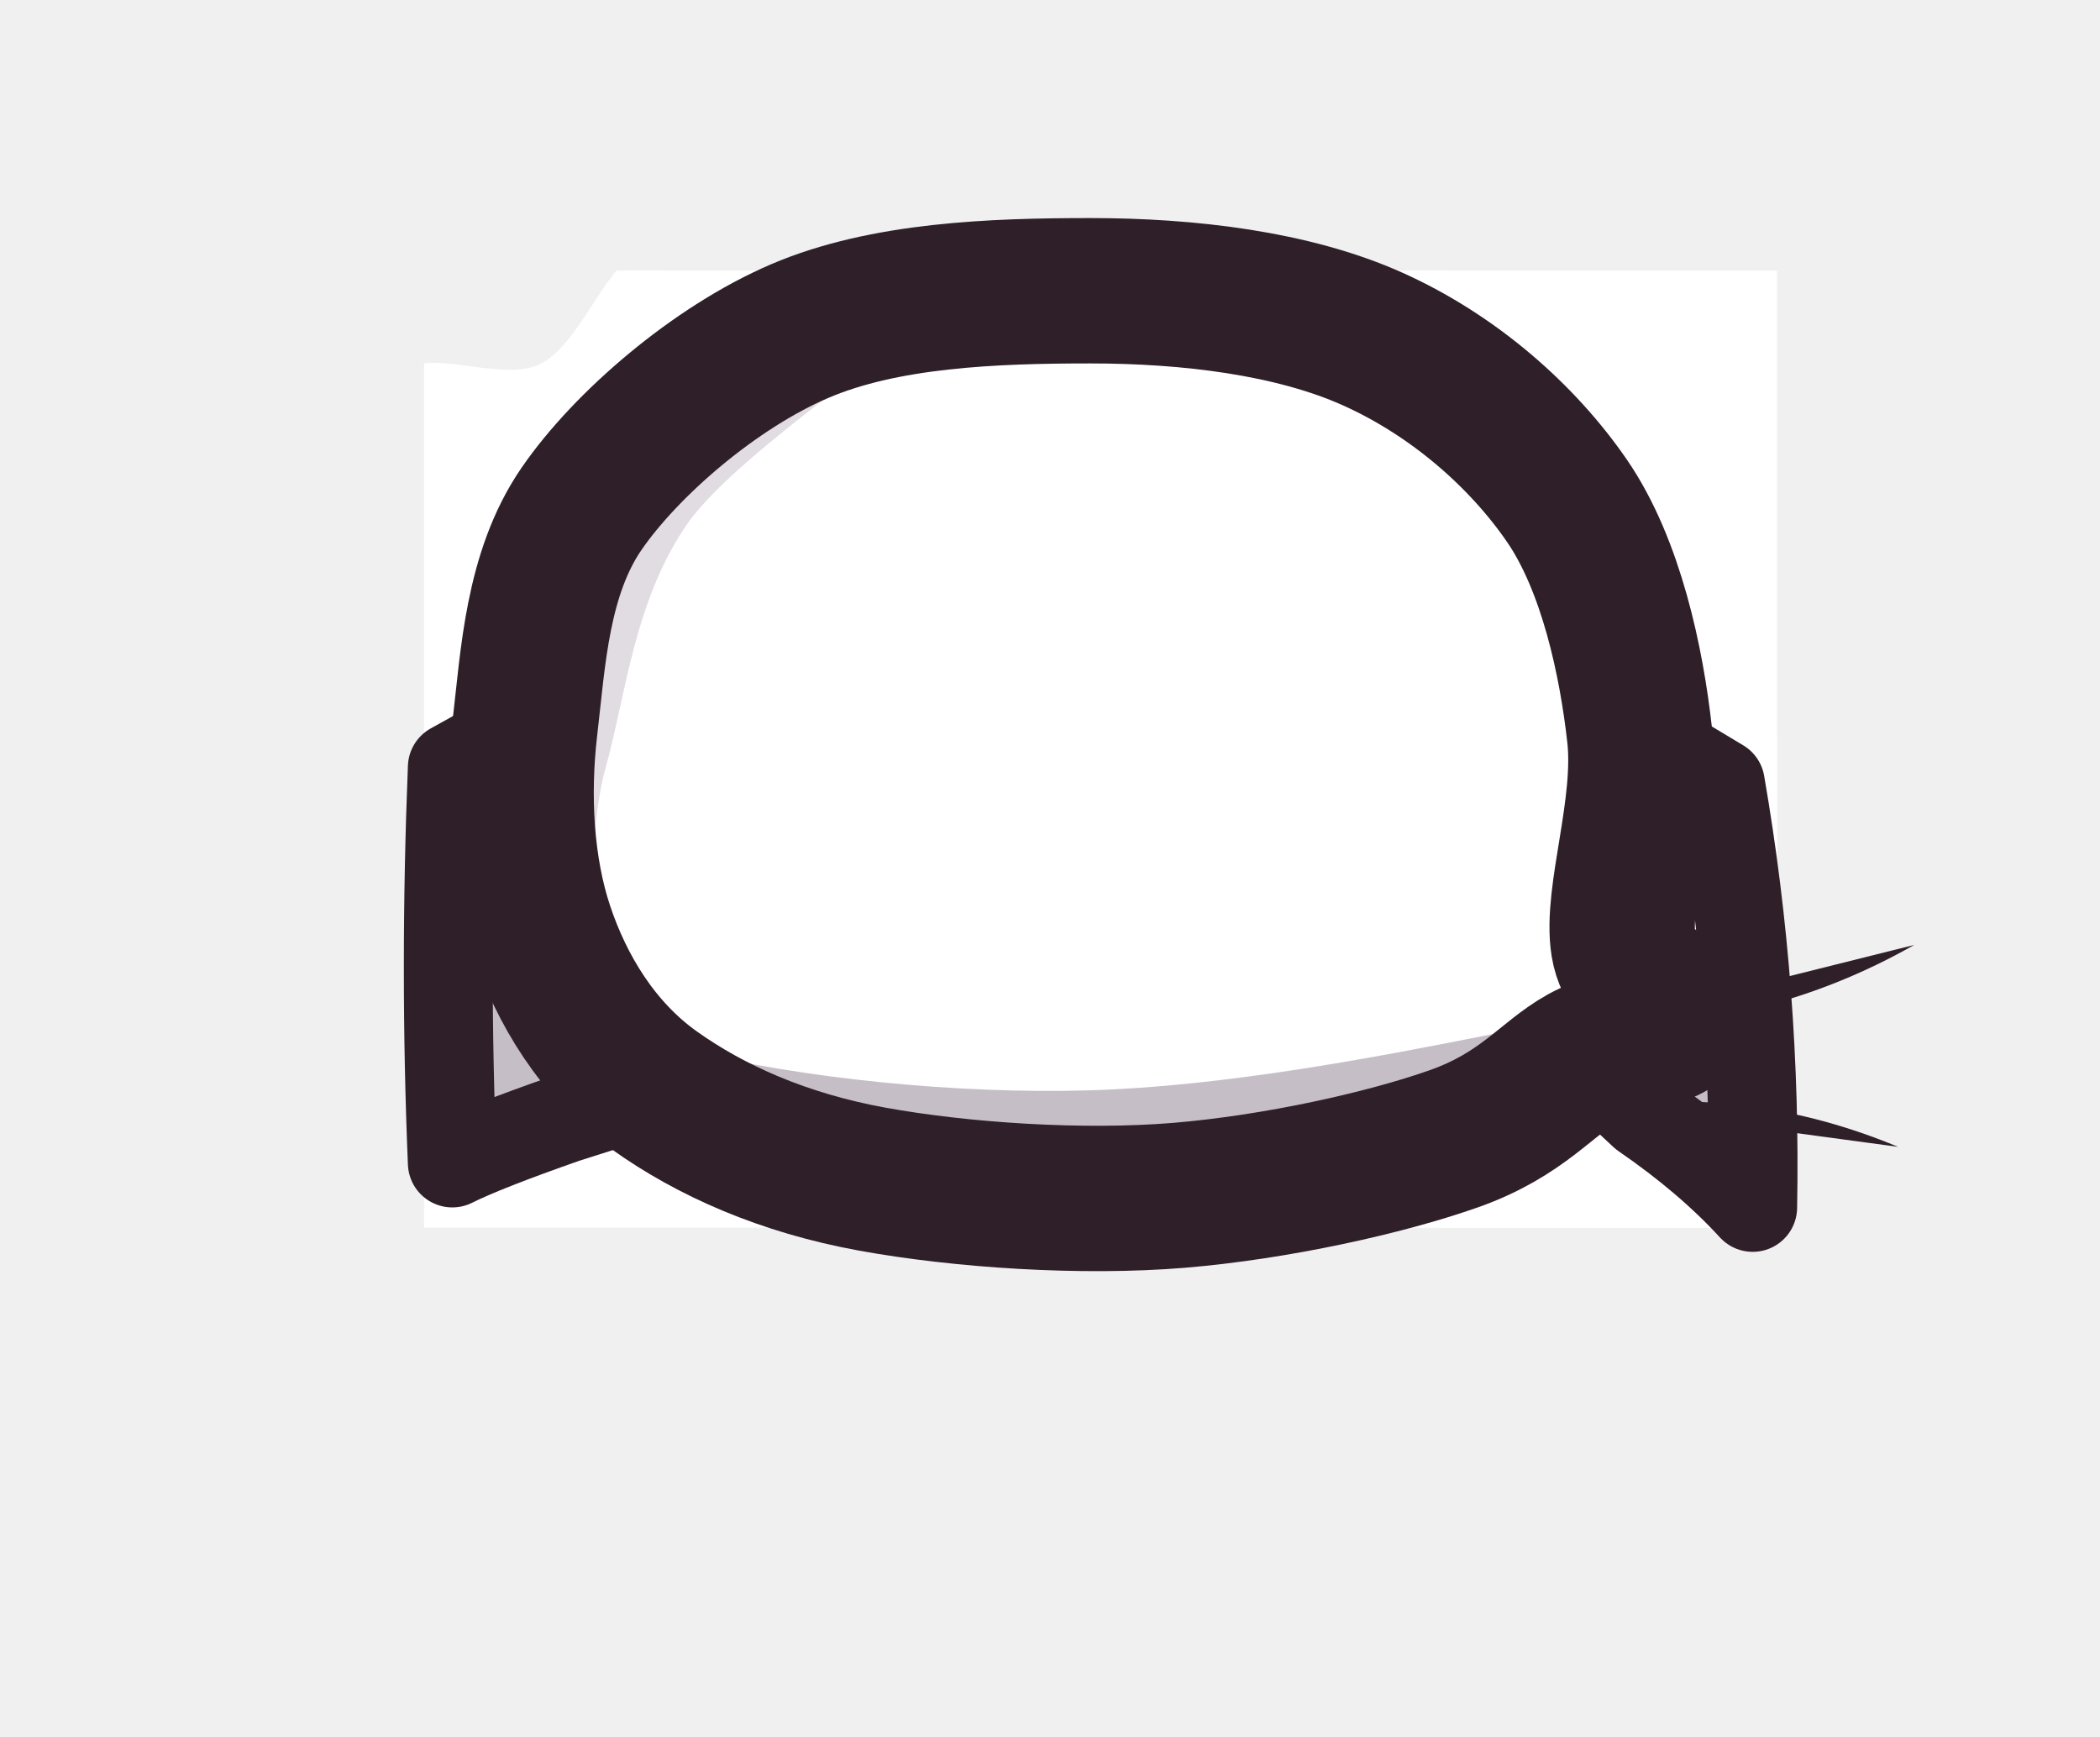
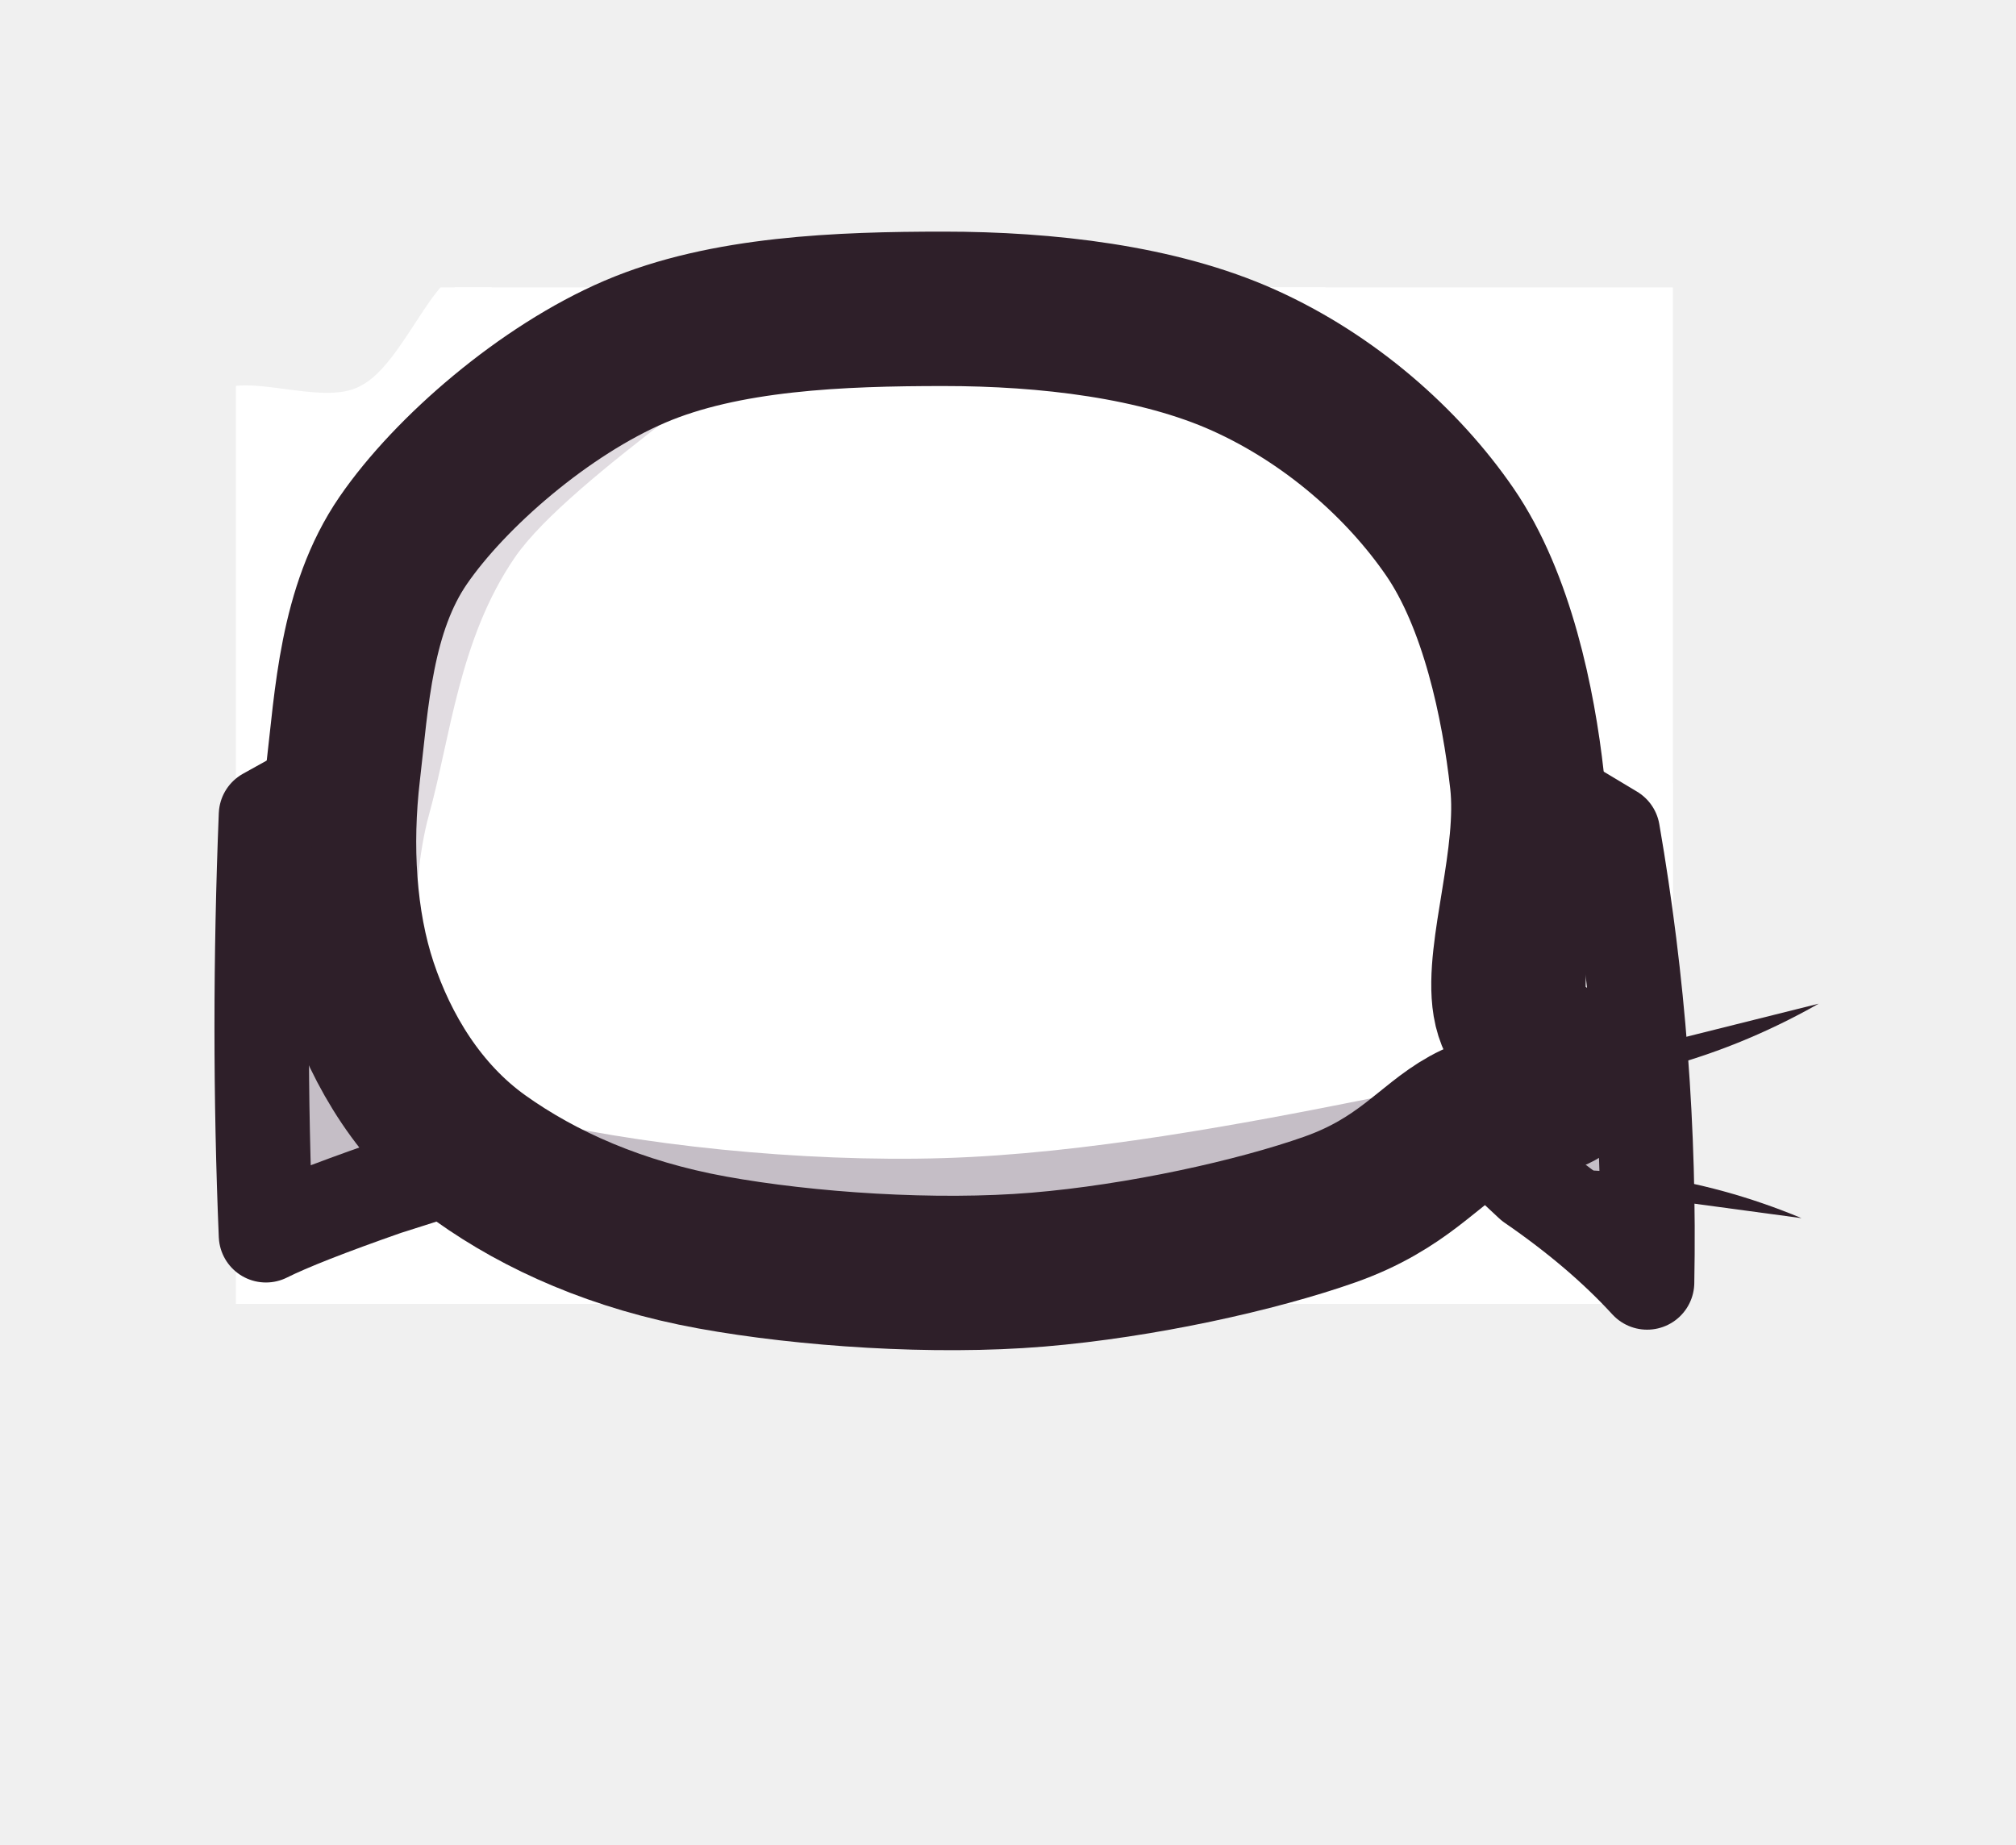
- <svg xmlns="http://www.w3.org/2000/svg" viewBox="0 0 52 43" width="52" height="43">
+ <svg xmlns="http://www.w3.org/2000/svg" viewBox="0 0 47 43" width="47" height="43">
  <defs>
-     <path id="cat-head-base-back-shape" d="M14.4 12.6C15.5 11 17.7 9.1 19.8 8.2C21.9 7.3 24.6 7.2 27 7.2C29.4 7.2 32 7.5 34 8.4C36 9.3 37.7 10.8 38.8 12.4C39.9 14 40.4 16.4 40.6 18.2C40.8 20 40 22.2 40.2 23.4C40.4 24.6 41.8 24.7 41.6 25.2C41.4 25.7 40.1 25.7 39.2 26.2C38.3 26.7 37.7 27.6 36 28.2C34.3 28.8 31.6 29.4 29.2 29.6C26.8 29.8 23.8 29.6 21.6 29.2C19.4 28.8 17.6 28 16.2 27C14.8 26 13.9 24.5 13.4 23C12.9 21.5 12.8 19.7 13 18C13.2 16.3 13.3 14.2 14.4 12.6Z" />
+     <path id="cat-head-base-back-shape" d="M9.4 12.6C10.5 11 12.7 9.1 14.8 8.2C16.9 7.3 19.6 7.2 22 7.2C24.4 7.2 27 7.5 29 8.4C31 9.3 32.7 10.8 33.8 12.4C34.9 14 35.4 16.4 35.6 18.2C35.8 20 35 22.2 35.2 23.4C35.4 24.6 36.8 24.7 36.6 25.2C36.4 25.7 35.1 25.7 34.2 26.2C33.3 26.7 32.7 27.6 31 28.2C29.3 28.8 26.6 29.4 24.2 29.6C21.8 29.8 18.8 29.6 16.6 29.2C14.4 28.8 12.6 28 11.2 27C9.8 26 8.9 24.5 8.4 23C7.9 21.5 7.8 19.7 8 18C8.2 16.3 8.3 14.2 9.4 12.6Z" />
    <clipPath id="cat-head-base-back-clip">
      <use href="#cat-head-base-back-shape" />
-       <path d="M40.6 18.2L40.6 18.2L42.6 19.4Q43.5 24.6 43.4 29.9Q42.3 28.7 40.7 27.6L39.2 26.2L38 23.9L40.2 23.1L38.9 26.2L37.6 22.1L37.9 20.1L38 18.6L38 18.5Z" />
-       <path d="M16.2 27L16.2 27L14 27.7Q12 28.4 11.2 28.8Q11 24 11.2 19L13 18L15.6 18.2L15.5 19.9L15.7 21.5L16.1 22.8L16.8 24L17.8 24.9L17.8 25Z" />
+       <path d="M35.6 18.2L35.6 18.2L37.6 19.4Q38.5 24.6 38.4 29.9Q37.3 28.7 35.7 27.6L34.2 26.2L33 23.9L35.2 23.1L33.9 26.2L32.6 22.1L32.9 20.1L33 18.6L33 18.5Z" />
+       <path d="M11.2 27L11.2 27L9 27.7Q7 28.4 6.2 28.8Q6 24 6.2 19L8 18L10.6 18.2L10.5 19.9L10.7 21.5L11.1 22.8L11.8 24L12.8 24.9L12.8 25Z" />
    </clipPath>
    <clipPath id="cat-head-base-back-mask">
-       <path d="M10.5 6.7L44 6.7L44 30.4L10.5 30.4Z" />
+       <path d="M5.5 6.7L39 6.7L39 30.4L5.5 30.4Z" />
    </clipPath>
  </defs>
  <g id="fill">
    <use href="#cat-head-base-back-shape" fill="#ffffff" />
  </g>
  <g id="fluff" clip-path="url(#cat-head-base-back-mask)">
-     <path d="M40.6 18.2L40.6 18.2L42.6 19.4Q43.5 24.6 43.4 29.9Q42.3 28.7 40.7 27.6L39.2 26.2L38 23.9L40.2 23.1L38.9 26.2L37.6 22.1L37.9 20.1L38 18.6L38 18.5Z" fill="#ffffff" />
-     <path d="M16.2 27L16.2 27L14 27.7Q12 28.4 11.2 28.8Q11 24 11.2 19L13 18L15.6 18.2L15.5 19.9L15.7 21.5L16.1 22.8L16.8 24L17.8 24.9L17.8 25Z" fill="#ffffff" />
+     <path d="M35.6 18.2L35.6 18.2L37.6 19.4Q38.5 24.6 38.4 29.9Q37.3 28.7 35.7 27.6L34.2 26.2L33 23.9L35.2 23.1L33.9 26.2L32.6 22.1L32.9 20.1L33 18.6L33 18.5Z" fill="#ffffff" />
+     <path d="M11.2 27L11.2 27L9 27.7Q7 28.4 6.2 28.8Q6 24 6.2 19L8 18L10.6 18.2L10.5 19.9L10.7 21.5L11.1 22.8L11.8 24L12.8 24.9L12.8 25Z" fill="#ffffff" />
  </g>
  <g id="point" clip-path="url(#cat-head-base-back-mask)">
-     <path d="M47.3 25.6C47.2 26.1 48.2 27.9 47.9 28.5C47.5 29.2 46 29 45.1 29.5C44.3 30 43.4 31.7 42.7 31.6C42 31.5 41.5 29.6 40.8 28.9C40 28.2 38.3 28.1 38.2 27.4C38 26.7 39.5 25.6 39.7 24.6C39.9 23.6 38.8 21.8 39.3 21.3C39.8 20.8 41.7 22 42.7 21.8C43.7 21.6 44.9 20 45.5 20.2C46.1 20.4 45.8 22.4 46.3 23.2C46.8 24.1 48.4 24.8 48.6 25.2C48.7 25.6 47.4 25 47.3 25.6Z" fill="#ffffff" />
+     <path d="M42.3 25.6C42.2 26.1 43.2 27.9 42.9 28.5C42.5 29.2 41 29 40.1 29.5C39.3 30 38.4 31.7 37.7 31.6C37 31.5 36.5 29.6 35.8 28.9C35 28.2 33.3 28.1 33.2 27.4C33 26.7 34.5 25.6 34.7 24.6C34.9 23.6 33.8 21.8 34.3 21.3C34.8 20.8 36.7 22 37.7 21.8C38.7 21.6 39.9 20 40.5 20.2C41.1 20.4 40.8 22.4 41.3 23.2C41.8 24.1 43.4 24.8 43.6 25.2C43.7 25.6 42.4 25 42.3 25.6Z" fill="#ffffff" />
  </g>
  <g id="tortie-a" clip-path="url(#cat-head-base-back-mask)">
-     <path d="M22.8 18.8C22.7 19.6 23.2 21.3 22.6 22.1C22 22.8 20.1 22.6 19.3 23.3C18.6 24.1 18.8 26 18.1 26.4C17.4 26.9 16.2 25.9 15.1 25.8C14.1 25.7 12.5 26.4 11.8 25.8C11.1 25.3 11.7 23.2 11 22.4C10.3 21.7 7.9 22.1 7.5 21.3C7.1 20.6 8.5 19.2 8.5 18.2C8.5 17.1 7.3 16 7.5 15.1C7.7 14.2 9.3 13.7 9.7 12.7C10.2 11.7 9.4 9.9 10 9.2C10.6 8.6 12.5 9.5 13.4 9C14.4 8.5 15.1 6.3 15.9 6.3C16.7 6.3 17.1 8.6 18 9.1C19 9.6 20.8 8.7 21.5 9.2C22.1 9.8 21.3 11.7 21.8 12.6C22.3 13.5 24.4 13.8 24.6 14.6C24.8 15.5 23.4 16.9 23.1 17.6C22.8 18.3 22.9 18.1 22.8 18.8Z" fill="#ffffff" />
+     <path d="M17.8 18.8C17.7 19.6 18.2 21.3 17.6 22.1C17 22.8 15.1 22.6 14.3 23.3C13.6 24.1 13.8 26 13.1 26.4C12.4 26.9 11.2 25.9 10.1 25.8C9.1 25.7 7.5 26.4 6.8 25.8C6.1 25.3 6.7 23.2 6 22.4C5.3 21.7 2.9 22.1 2.5 21.3C2.1 20.6 3.5 19.2 3.5 18.2C3.5 17.1 2.3 16 2.5 15.1C2.7 14.2 4.3 13.7 4.7 12.7C5.2 11.7 4.4 9.9 5 9.2C5.6 8.6 7.5 9.5 8.4 9C9.4 8.5 10.1 6.3 10.9 6.3C11.7 6.3 12.1 8.6 13 9.1C14 9.6 15.8 8.7 16.5 9.2C17.1 9.8 16.3 11.7 16.8 12.6C17.3 13.5 19.4 13.8 19.6 14.6C19.8 15.5 18.4 16.9 18.1 17.6C17.8 18.3 17.9 18.1 17.8 18.8Z" fill="#ffffff" />
  </g>
  <g id="tortie-b" clip-path="url(#cat-head-base-back-mask)">
-     <path d="M29.9 3.6C30.3 3 30.8 1.1 31.6 0.8C32.4 0.5 33.8 1.9 34.7 1.7C35.6 1.4 36.2 -0.3 37.1 -0.5C38 -0.6 39.2 0.8 40.2 0.8C41.2 0.7 42.2 -1 43 -0.9C43.8 -0.8 44.2 0.9 45.1 1.3C45.9 1.7 47.6 0.8 48.1 1.3C48.6 1.9 47.6 3.4 47.9 4.5C48.2 5.6 49.9 7 50 7.9C50.2 8.9 48.8 9.6 48.9 10.4C49 11.2 50.5 11.9 50.6 12.7C50.7 13.6 49.5 14.6 49.5 15.5C49.6 16.4 51.1 17.3 51.1 18.2C51 19.1 49.2 20.1 49.2 21C49.2 21.9 50.9 22.9 50.9 23.8C50.9 24.7 49 25.6 49 26.5C48.9 27.4 50.7 28 50.6 29.3C50.6 30.5 49 32.5 48.7 33.9C48.5 35.3 49.5 36.8 49.1 37.9C48.7 38.9 47.1 39.4 46.2 40.2C45.3 41 44.6 42.5 43.8 42.7C43 42.8 42.2 41.2 41.4 41.1C40.6 41 39.5 42.3 38.7 42.1C38 42 37.7 40.5 36.7 40.2C35.8 39.9 33.9 40.9 33.1 40.5C32.2 40.1 32.5 38.4 31.9 37.7C31.3 36.9 29.6 36.9 29.5 36.2C29.4 35.4 31.1 34.4 31.2 33.4C31.3 32.4 30 31.4 30 30.4C30 29.4 31.3 28.5 31.1 27.5C31 26.6 29.5 25.8 29.4 24.8C29.4 23.8 30.9 22.7 30.8 21.7C30.7 20.7 28.9 19.6 28.9 18.7C28.8 17.7 30.5 16.9 30.5 16.1C30.5 15.2 29 14.4 28.8 13.4C28.5 12.4 29.3 11.2 29.1 10.2C28.9 9.2 27.5 8.3 27.5 7.4C27.5 6.4 28.8 5 29.2 4.4C29.6 3.8 29.4 4.2 29.9 3.6Z" fill="#ffffff" />
+     <path d="M24.9 3.6C25.3 3 25.8 1.1 26.6 0.8C27.4 0.5 28.8 1.9 29.7 1.7C30.6 1.4 31.2 -0.3 32.1 -0.5C33 -0.6 34.2 0.8 35.2 0.8C36.2 0.7 37.2 -1 38 -0.9C38.8 -0.8 39.2 0.9 40.1 1.3C40.9 1.7 42.6 0.8 43.1 1.3C43.6 1.9 42.6 3.4 42.9 4.5C43.2 5.6 44.9 7 45 7.9C45.2 8.9 43.8 9.6 43.9 10.4C44 11.2 45.5 11.9 45.6 12.7C45.7 13.6 44.5 14.6 44.5 15.5C44.6 16.4 46.1 17.3 46.1 18.2C46 19.1 44.2 20.1 44.2 21C44.2 21.9 45.9 22.9 45.9 23.8C45.9 24.7 44 25.6 44 26.5C43.9 27.4 45.7 28 45.6 29.3C45.6 30.5 44 32.5 43.7 33.9C43.5 35.3 44.5 36.8 44.1 37.9C43.7 38.9 42.1 39.4 41.2 40.2C40.3 41 39.6 42.5 38.8 42.7C38 42.8 37.2 41.2 36.4 41.1C35.6 41 34.5 42.3 33.7 42.1C33 42 32.7 40.5 31.7 40.2C30.8 39.9 28.9 40.9 28.1 40.5C27.2 40.1 27.5 38.4 26.9 37.7C26.3 36.9 24.6 36.9 24.5 36.2C24.4 35.4 26.1 34.4 26.2 33.4C26.3 32.4 25 31.4 25 30.4C25 29.4 26.3 28.5 26.1 27.5C26 26.6 24.5 25.8 24.4 24.8C24.4 23.8 25.9 22.7 25.8 21.7C25.7 20.7 23.9 19.6 23.9 18.7C23.8 17.7 25.5 16.9 25.5 16.1C25.5 15.2 24 14.4 23.8 13.4C23.5 12.4 24.3 11.2 24.1 10.2C23.9 9.2 22.5 8.3 22.5 7.4C22.5 6.4 23.8 5 24.2 4.4C24.6 3.8 24.4 4.2 24.9 3.6Z" fill="#ffffff" />
  </g>
  <g id="tortie-c" clip-path="url(#cat-head-base-back-mask)">
-     <path d="M36.1 7.3C36.1 7.9 36.3 9.5 35.7 9.9C35.1 10.4 33.4 9.7 32.5 10.3C31.6 10.8 31.2 12.8 30.3 13.1C29.4 13.4 28.3 11.9 27.3 12C26.3 12.1 25.2 13.8 24.3 13.7C23.4 13.6 22.8 11.4 21.8 11.2C20.8 10.9 19 12.4 18.2 12.1C17.3 11.7 17 10.1 16.5 9.2C16.1 8.3 15.2 7.2 15.6 6.7C16 6.2 17.9 6.9 18.7 6.3C19.6 5.7 19.8 3.6 20.7 3.3C21.6 3 23 4.5 24.1 4.4C25.1 4.3 26 2.5 26.9 2.5C27.9 2.5 28.9 4.3 29.9 4.5C31 4.7 32.3 3.5 33.3 3.8C34.2 4 34.9 5.5 35.4 6.1C35.9 6.7 36 6.7 36.1 7.3Z" fill="#ffffff" />
-     <path d="M42.6 27.5C42.5 28.5 42.9 30.1 42.3 30.5C41.7 30.9 40.3 29.8 39.2 29.8C38.1 29.8 36.3 30.8 35.9 30.5C35.4 30.1 36.3 28.7 36.4 27.6C36.6 26.6 36 24.6 36.6 24.2C37.2 23.8 38.8 25.2 39.9 25.4C41 25.5 42.7 24.6 43.2 24.9C43.7 25.3 42.8 26.6 42.6 27.5Z" fill="#ffffff" />
+     <path d="M31.1 7.3C31.1 7.9 31.3 9.5 30.7 9.9C30.1 10.4 28.4 9.7 27.5 10.3C26.6 10.8 26.2 12.8 25.3 13.1C24.4 13.4 23.3 11.9 22.3 12C21.3 12.1 20.2 13.8 19.3 13.7C18.4 13.6 17.8 11.4 16.8 11.2C15.8 10.9 14 12.4 13.2 12.1C12.3 11.7 12 10.1 11.5 9.2C11.1 8.3 10.2 7.2 10.6 6.7C11 6.2 12.9 6.9 13.7 6.3C14.6 5.7 14.8 3.6 15.7 3.3C16.6 3 18 4.5 19.1 4.4C20.1 4.3 21 2.5 21.9 2.5C22.9 2.5 23.9 4.3 24.9 4.5C26 4.7 27.3 3.5 28.3 3.8C29.2 4 29.9 5.5 30.4 6.1C30.9 6.7 31 6.7 31.1 7.3Z" fill="#ffffff" />
+     <path d="M37.6 27.5C37.5 28.5 37.9 30.1 37.3 30.5C36.7 30.9 35.3 29.8 34.2 29.8C33.1 29.8 31.3 30.8 30.9 30.5C30.4 30.1 31.3 28.7 31.4 27.6C31.6 26.6 31 24.6 31.6 24.2C32.2 23.8 33.8 25.2 34.9 25.4C36 25.5 37.7 24.6 38.2 24.9C38.7 25.3 37.8 26.6 37.6 27.5Z" fill="#ffffff" />
  </g>
  <g id="tabby-classic" clip-path="url(#cat-head-base-back-mask)">
-     <path d="M21 8.6L20.4 9.2L19.8 10L19.2 11.1L18.6 12.3L18.3 13.7L18.2 15.1L18.5 16.6L19 18.1L19.8 19.5L20.6 20.7L21.3 21.7L22 22.4L22.1 21.4L22.1 20.2L21.9 18.7L21.7 17.3L21.5 15.9L21.4 14.9L21.4 13.9L21.4 12.8L21.4 11.6L21.3 10.4L21.2 9.4Z" fill="#ffffff" />
-     <path d="M32.6 8L32.4 8.9L32.3 10L32.4 11.3L32.4 12.6L32.4 13.9L32.4 14.9L32.3 16L32.1 17.3L31.8 18.7L31.6 20.2L31.5 21.4L31.6 22.4L32.3 21.7L33.1 20.8L33.9 19.5L34.7 18.1L35.3 16.6L35.6 15.1L35.5 13.6L35.1 12.1L34.5 10.8L33.9 9.6L33.2 8.6Z" fill="#ffffff" />
-     <path d="M26.8 7Q29.5 11.8 26.6 16.4Q23.9 11.6 26.8 7Z" fill="#ffffff" />
-     <path d="M30.2 22.4C30.2 23 30.1 23.8 29.6 24.2C29.1 24.6 27.8 24.9 27 24.9C26.2 24.9 25.2 24.5 24.6 24.1C24 23.7 23.4 23 23.4 22.4C23.4 21.8 24.1 21.1 24.7 20.8C25.3 20.4 26.2 20.2 27 20.2C27.8 20.2 28.8 20.4 29.3 20.8C29.8 21.2 30.1 21.8 30.2 22.4Z" fill="#ffffff" />
+     <path d="M16 8.6L15.4 9.2L14.8 10L14.2 11.1L13.6 12.3L13.3 13.7L13.2 15.1L13.5 16.6L14 18.1L14.8 19.5L15.6 20.7L16.3 21.7L17 22.4L17.1 21.4L17.1 20.2L16.9 18.7L16.7 17.3L16.5 15.9L16.4 14.9L16.4 13.9L16.4 12.8L16.4 11.6L16.3 10.4L16.2 9.4Z" fill="#ffffff" />
+     <path d="M27.6 8L27.4 8.9L27.3 10L27.4 11.3L27.4 12.6L27.4 13.9L27.4 14.9L27.3 16L27.1 17.3L26.8 18.7L26.6 20.2L26.5 21.4L26.6 22.4L27.3 21.7L28.1 20.8L28.9 19.5L29.7 18.1L30.3 16.6L30.6 15.1L30.5 13.6L30.1 12.1L29.5 10.8L28.9 9.6L28.2 8.6Z" fill="#ffffff" />
+     <path d="M21.8 7Q24.5 11.8 21.6 16.4Q18.9 11.6 21.8 7Z" fill="#ffffff" />
+     <path d="M25.2 22.4C25.2 23 25.1 23.8 24.6 24.2C24.1 24.6 22.8 24.9 22 24.9C21.2 24.9 20.2 24.5 19.6 24.1C19 23.7 18.4 23 18.4 22.4C18.4 21.8 19.1 21.1 19.7 20.8C20.3 20.4 21.2 20.2 22 20.2C22.8 20.2 23.8 20.4 24.3 20.8C24.8 21.2 25.1 21.8 25.2 22.4Z" fill="#ffffff" />
  </g>
  <g id="tabby-mackerel" clip-path="url(#cat-head-base-back-mask)">
-     <path d="M20.6 8.6Q22.3 14.2 19.6 19.4Q17.9 13.8 20.6 8.6Z" fill="#ffffff" />
-     <path d="M26.8 7Q29 12.9 26.2 18.6Q24 12.7 26.8 7Z" fill="#ffffff" />
-     <path d="M32.6 8Q35 13.1 33 18.4Q30.6 13.3 32.6 8Z" fill="#ffffff" />
-     <path d="M37.6 11.4Q40.3 15.2 39 19.6Q36.3 15.8 37.6 11.4Z" fill="#ffffff" />
-     <path d="M15.4 12.2Q16.7 16.5 14.4 20.4Q13.1 16.1 15.4 12.2Z" fill="#ffffff" />
+     <path d="M15.6 8.6Q17.3 14.2 14.6 19.4Q12.9 13.8 15.6 8.6Z" fill="#ffffff" />
+     <path d="M21.8 7Q24 12.9 21.2 18.6Q19 12.7 21.8 7Z" fill="#ffffff" />
+     <path d="M27.6 8Q30 13.1 28 18.4Q25.6 13.3 27.6 8Z" fill="#ffffff" />
+     <path d="M32.6 11.4Q35.3 15.2 34 19.6Q31.3 15.8 32.6 11.4Z" fill="#ffffff" />
+     <path d="M10.4 12.2Q11.7 16.5 9.4 20.4Q8.1 16.1 10.4 12.2Z" fill="#ffffff" />
  </g>
  <g id="tabby-spotted" clip-path="url(#cat-head-base-back-mask)">
-     <path d="M22 13C22 13.4 21.8 13.8 21.5 14.1C21.2 14.3 20.6 14.6 20.2 14.6C19.8 14.6 19.2 14.3 18.9 14.1C18.6 13.8 18.5 13.4 18.5 13C18.5 12.6 18.6 12.2 18.9 11.9C19.2 11.6 19.8 11.4 20.2 11.4C20.6 11.4 21.2 11.6 21.5 11.9C21.8 12.2 22 12.6 22 13Z" fill="#ffffff" />
-     <path d="M28.5 11.4C28.5 11.7 28.2 12.2 27.8 12.4C27.5 12.7 27 12.8 26.6 12.8C26.2 12.8 25.7 12.6 25.4 12.4C25.1 12.2 24.8 11.7 24.8 11.4C24.8 11.1 25.1 10.6 25.4 10.4C25.7 10.1 26.2 9.9 26.6 9.9C27 9.9 27.6 10.1 27.9 10.3C28.2 10.6 28.5 11.1 28.5 11.4Z" fill="#ffffff" />
-     <path d="M34.9 12.6C34.9 13 34.5 13.3 34.2 13.6C33.9 13.8 33.4 14.1 33 14.1C32.6 14.2 32 13.9 31.7 13.7C31.4 13.4 31.1 12.9 31.1 12.6C31.1 12.3 31.5 11.8 31.8 11.6C32.1 11.3 32.6 11.1 33 11.1C33.4 11.1 34 11.2 34.3 11.5C34.7 11.7 35 12.2 34.9 12.6Z" fill="#ffffff" />
-     <path d="M17.7 18C17.7 18.3 17.5 18.8 17.2 19C16.9 19.2 16.4 19.5 16 19.5C15.6 19.5 15.1 19.2 14.8 19C14.5 18.7 14.3 18.4 14.2 18C14.2 17.6 14.4 17.1 14.7 16.9C15 16.6 15.6 16.5 16 16.5C16.4 16.6 17 16.7 17.3 16.9C17.6 17.2 17.7 17.7 17.7 18Z" fill="#ffffff" />
-     <path d="M25.1 18.2C25.1 18.6 24.8 19 24.5 19.3C24.2 19.5 23.6 19.7 23.2 19.7C22.8 19.7 22.3 19.5 22 19.2C21.7 19 21.4 18.5 21.4 18.2C21.4 17.9 21.7 17.4 22 17.2C22.3 16.9 22.8 16.7 23.2 16.7C23.6 16.7 24.2 16.9 24.5 17.1C24.8 17.4 25.1 17.8 25.1 18.2Z" fill="#ffffff" />
-     <path d="M31.7 18C31.7 18.4 31.5 18.8 31.2 19C30.9 19.3 30.4 19.6 30 19.6C29.6 19.6 29 19.3 28.7 19.1C28.4 18.8 28.1 18.4 28.1 18C28.1 17.6 28.4 17.1 28.7 16.9C29 16.6 29.6 16.4 30 16.4C30.4 16.5 31 16.6 31.3 16.9C31.6 17.2 31.8 17.6 31.7 18Z" fill="#ffffff" />
-     <path d="M38.9 18.4C38.9 18.7 38.5 19.2 38.2 19.4C37.9 19.6 37.4 19.8 37 19.8C36.6 19.8 36 19.7 35.7 19.5C35.4 19.2 35.1 18.7 35.1 18.4C35.2 18.1 35.5 17.7 35.8 17.4C36.1 17.2 36.6 17 37 16.9C37.4 16.9 37.9 17.2 38.2 17.4C38.5 17.6 38.9 18.1 38.9 18.4Z" fill="#ffffff" />
-     <path d="M21.5 23.4C21.5 23.8 21.2 24.2 20.9 24.5C20.6 24.7 20 24.9 19.6 24.9C19.2 24.9 18.6 24.7 18.4 24.4C18.1 24.2 17.8 23.7 17.8 23.4C17.8 23.1 18.1 22.6 18.4 22.4C18.7 22.1 19.2 21.9 19.6 21.9C20 21.9 20.5 22.1 20.8 22.4C21.2 22.6 21.5 23 21.5 23.4Z" fill="#ffffff" />
-     <path d="M36.1 23.8C36.1 24.1 35.9 24.6 35.7 24.9C35.4 25.1 34.8 25.3 34.4 25.3C34 25.3 33.4 25.2 33.1 24.9C32.7 24.7 32.5 24.2 32.5 23.8C32.5 23.4 32.8 23 33.1 22.7C33.4 22.5 34 22.3 34.4 22.3C34.8 22.4 35.3 22.6 35.6 22.8C35.9 23.1 36.1 23.5 36.1 23.8Z" fill="#ffffff" />
+     <path d="M17 13C17 13.4 16.8 13.8 16.5 14.1C16.2 14.3 15.6 14.6 15.2 14.6C14.8 14.6 14.2 14.3 13.9 14.1C13.6 13.8 13.5 13.4 13.5 13C13.5 12.6 13.6 12.2 13.9 11.9C14.2 11.6 14.8 11.4 15.2 11.4C15.6 11.4 16.2 11.6 16.5 11.9C16.8 12.2 17 12.6 17 13Z" fill="#ffffff" />
+     <path d="M23.5 11.4C23.5 11.7 23.2 12.2 22.8 12.4C22.5 12.7 22 12.8 21.6 12.8C21.2 12.8 20.7 12.6 20.4 12.4C20.1 12.2 19.8 11.7 19.8 11.4C19.8 11.1 20.1 10.6 20.4 10.4C20.7 10.1 21.2 9.9 21.6 9.9C22 9.9 22.6 10.1 22.9 10.3C23.2 10.6 23.5 11.1 23.5 11.4Z" fill="#ffffff" />
+     <path d="M29.9 12.6C29.9 13 29.5 13.3 29.2 13.6C28.9 13.8 28.4 14.1 28 14.1C27.6 14.2 27 13.9 26.7 13.7C26.4 13.4 26.1 12.9 26.1 12.6C26.1 12.3 26.5 11.8 26.8 11.6C27.1 11.3 27.6 11.1 28 11.1C28.4 11.1 29 11.2 29.3 11.5C29.7 11.7 30 12.2 29.9 12.6Z" fill="#ffffff" />
+     <path d="M12.7 18C12.7 18.3 12.5 18.8 12.2 19C11.9 19.2 11.4 19.5 11 19.5C10.6 19.5 10.1 19.2 9.8 19C9.5 18.7 9.3 18.4 9.2 18C9.2 17.6 9.4 17.1 9.7 16.9C10 16.6 10.6 16.5 11 16.5C11.4 16.6 12 16.7 12.3 16.9C12.6 17.2 12.7 17.7 12.7 18Z" fill="#ffffff" />
+     <path d="M20.1 18.2C20.1 18.6 19.8 19 19.5 19.3C19.2 19.5 18.6 19.7 18.2 19.7C17.8 19.7 17.3 19.5 17 19.2C16.7 19 16.4 18.5 16.4 18.2C16.4 17.9 16.7 17.4 17 17.2C17.3 16.9 17.8 16.7 18.2 16.7C18.6 16.7 19.2 16.9 19.5 17.1C19.8 17.4 20.1 17.8 20.1 18.2Z" fill="#ffffff" />
+     <path d="M26.7 18C26.7 18.4 26.5 18.8 26.2 19C25.9 19.3 25.4 19.6 25 19.6C24.6 19.6 24 19.3 23.7 19.1C23.4 18.8 23.1 18.4 23.1 18C23.1 17.6 23.4 17.1 23.7 16.9C24 16.6 24.6 16.4 25 16.4C25.4 16.5 26 16.6 26.3 16.9C26.6 17.2 26.8 17.6 26.7 18Z" fill="#ffffff" />
+     <path d="M33.9 18.4C33.9 18.7 33.5 19.2 33.2 19.4C32.9 19.6 32.4 19.8 32 19.8C31.6 19.8 31 19.7 30.7 19.5C30.4 19.2 30.1 18.7 30.1 18.4C30.2 18.1 30.5 17.7 30.8 17.4C31.1 17.2 31.6 17 32 16.9C32.4 16.9 32.9 17.2 33.2 17.4C33.5 17.6 33.9 18.1 33.9 18.4Z" fill="#ffffff" />
+     <path d="M16.5 23.4C16.5 23.8 16.2 24.2 15.9 24.5C15.6 24.7 15 24.9 14.6 24.9C14.2 24.9 13.6 24.7 13.4 24.4C13.1 24.2 12.8 23.7 12.8 23.4C12.8 23.1 13.1 22.6 13.4 22.4C13.7 22.1 14.2 21.9 14.6 21.9C15 21.9 15.5 22.1 15.8 22.4C16.2 22.6 16.5 23 16.5 23.4Z" fill="#ffffff" />
+     <path d="M31.1 23.8C31.1 24.1 30.9 24.6 30.7 24.9C30.4 25.1 29.8 25.3 29.4 25.3C29 25.3 28.4 25.2 28.1 24.9C27.7 24.7 27.5 24.2 27.5 23.8C27.5 23.4 27.8 23 28.1 22.7C28.4 22.5 29 22.3 29.4 22.3C29.8 22.4 30.3 22.6 30.6 22.8C30.9 23.1 31.1 23.5 31.1 23.8Z" fill="#ffffff" />
  </g>
  <g id="tabby-ticked" clip-path="url(#cat-head-base-back-mask)">
-     <path d="M26.6 7.4Q28 10.7 26.6 14Q25.2 10.7 26.6 7.4Z" fill="#ffffff" />
-     <path d="M21.4 9Q22.3 11.6 20.8 14Q19.9 11.4 21.4 9Z" fill="#ffffff" />
-     <path d="M32.2 8.6Q33.6 11.2 32.6 14Q31.2 11.4 32.2 8.6Z" fill="#ffffff" />
+     <path d="M21.6 7.4Q23 10.7 21.6 14Q20.2 10.7 21.6 7.4Z" fill="#ffffff" />
+     <path d="M16.4 9Q17.3 11.6 15.8 14Q14.9 11.4 16.4 9Z" fill="#ffffff" />
+     <path d="M27.2 8.6Q28.6 11.2 27.6 14Q26.2 11.4 27.2 8.6Z" fill="#ffffff" />
  </g>
  <g id="white-1" />
  <g id="white-2" clip-path="url(#cat-head-base-back-mask)">
-     <path d="M46.3 28.6C46 29.2 47.1 31 46.6 31.5C46.1 31.9 44.4 30.9 43.4 31.3C42.4 31.6 41.6 33.6 40.9 33.5C40.1 33.5 39.7 31.3 38.9 30.8C38 30.3 35.9 30.9 35.7 30.4C35.4 29.9 36.8 28.8 37.2 27.8C37.5 26.9 37.2 25.3 37.8 24.9C38.4 24.6 39.8 25.8 40.8 25.6C41.7 25.4 42.9 23.5 43.6 23.7C44.3 23.9 44.3 26.1 45.1 26.8C45.8 27.5 47.8 27.5 48 27.8C48.2 28.1 46.5 28 46.3 28.6Z" fill="#ffffff" />
+     <path d="M41.3 28.6C41 29.2 42.1 31 41.6 31.5C41.1 31.9 39.4 30.9 38.4 31.3C37.4 31.6 36.6 33.6 35.9 33.5C35.1 33.5 34.7 31.3 33.9 30.8C33 30.3 30.9 30.9 30.7 30.4C30.4 29.9 31.8 28.8 32.2 27.8C32.5 26.9 32.2 25.3 32.8 24.9C33.4 24.6 34.8 25.8 35.8 25.6C36.7 25.4 37.9 23.5 38.6 23.7C39.3 23.9 39.3 26.1 40.1 26.8C40.8 27.5 42.8 27.5 43 27.8C43.2 28.1 41.5 28 41.3 28.6Z" fill="#ffffff" />
  </g>
  <g id="white-3" clip-path="url(#cat-head-base-back-mask)">
-     <path d="M7.9 22.1C8.6 21.2 8.4 19.2 9.1 18.8C9.8 18.4 11.2 19.7 12.2 19.5C13.1 19.4 13.9 17.7 14.9 17.7C15.8 17.6 17 19.4 17.9 19.2C18.8 18.9 19.5 16.6 20.5 16.3C21.6 16 22.9 17.5 23.9 17.4C25 17.3 26 15.6 27 15.6C28 15.6 29 17.5 30 17.6C31.1 17.6 32.3 15.7 33.3 15.8C34.3 16 35.2 18.4 36.1 18.6C37.1 18.7 38.2 16.7 39.2 16.7C40.2 16.7 41.2 18.5 42.3 18.7C43.3 18.9 44.7 17.6 45.5 17.9C46.3 18.2 46.3 19.8 47 20.4C47.7 21.1 49.4 21.1 49.8 21.9C50.1 22.6 48.9 23.9 49.2 24.8C49.5 25.6 51.2 26 51.5 26.9C51.7 27.8 50.4 29.1 50.6 30.1C50.7 31.1 52.5 31.8 52.3 32.8C52.2 33.8 50.5 34.9 49.8 36C49.1 37.2 49.2 39.1 48.3 39.6C47.3 40.1 45.3 38.7 44.3 39C43.4 39.2 43.2 40.9 42.4 41.1C41.6 41.2 40.5 39.5 39.6 39.6C38.6 39.7 37.8 41.4 36.9 41.5C35.9 41.7 34.8 40.3 33.8 40.4C32.8 40.5 31.8 42.2 30.7 42.1C29.7 42.1 28.6 40.2 27.5 40.1C26.4 40 25.3 41.8 24.3 41.8C23.2 41.8 22.3 40 21.2 40C20.2 39.9 19.1 41.8 18.1 41.7C17.1 41.7 16.7 39.7 15.4 39.5C14.1 39.4 11.7 40.9 10.3 40.6C9 40.4 8.5 38.6 7.4 38C6.3 37.4 4.2 37.8 3.6 37C3.1 36.2 4.5 34.2 4.3 33.1C4.2 32 2.8 31.2 2.9 30.3C3 29.5 4.6 29.1 5 28C5.4 27 4.8 25 5.3 24C5.7 23 7.3 22.9 7.9 22.1Z" fill="#ffffff" />
+     <path d="M2.9 22.1C3.6 21.2 3.4 19.2 4.1 18.8C4.8 18.4 6.2 19.7 7.2 19.5C8.1 19.4 8.9 17.7 9.9 17.7C10.8 17.6 12 19.4 12.9 19.2C13.8 18.9 14.5 16.6 15.5 16.3C16.6 16 17.9 17.5 18.9 17.4C20 17.3 21 15.6 22 15.6C23 15.6 24 17.5 25 17.6C26.1 17.6 27.3 15.7 28.3 15.8C29.3 16 30.2 18.4 31.1 18.6C32.1 18.7 33.2 16.7 34.2 16.7C35.2 16.7 36.2 18.5 37.3 18.7C38.3 18.9 39.7 17.6 40.5 17.9C41.3 18.2 41.3 19.8 42 20.4C42.7 21.1 44.4 21.1 44.8 21.9C45.1 22.6 43.9 23.9 44.2 24.8C44.5 25.6 46.2 26 46.5 26.9C46.7 27.8 45.4 29.1 45.6 30.1C45.7 31.1 47.5 31.8 47.3 32.8C47.2 33.8 45.5 34.9 44.8 36C44.1 37.2 44.2 39.1 43.3 39.6C42.3 40.1 40.3 38.7 39.3 39C38.4 39.2 38.2 40.9 37.4 41.1C36.6 41.2 35.5 39.5 34.6 39.6C33.6 39.7 32.8 41.4 31.9 41.5C30.9 41.7 29.8 40.3 28.8 40.4C27.8 40.5 26.8 42.2 25.7 42.1C24.7 42.1 23.6 40.2 22.5 40.1C21.4 40 20.3 41.8 19.3 41.8C18.2 41.8 17.3 40 16.2 40C15.2 39.9 14.1 41.8 13.1 41.7C12.1 41.7 11.7 39.7 10.4 39.5C9.1 39.4 6.7 40.9 5.3 40.6C4 40.4 3.5 38.6 2.4 38C1.3 37.4 -0.8 37.8 -1.4 37C-1.9 36.2 -0.5 34.2 -0.7 33.1C-0.8 32 -2.2 31.2 -2.1 30.3C-2 29.5 -0.4 29.1 0 28C0.4 27 -0.2 25 0.3 24C0.7 23 2.3 22.9 2.9 22.1Z" fill="#ffffff" />
  </g>
  <g id="shade" clip-path="url(#cat-head-base-back-clip)">
-     <path d="M10 23C11.2 21.5 14.2 25.3 17 26C19.8 26.7 23.7 27.1 27 27C30.3 26.9 34 26.2 37 25.6C40 25 43.7 21.8 45 23.4C46.3 25 50.8 33.1 45 35C39.2 36.9 15.8 37 10 35C4.2 33 8.8 24.5 10 23Z" fill="#3f2541" fill-opacity="0.3" />
-     <path d="M10 15C10.8 12.9 12.8 11.6 15 10.4C17.2 9.2 22.7 7.2 23 7.6C23.3 8 18.3 11.1 17 13C15.7 14.9 15.5 17.2 15 19C14.5 20.8 14.8 23.3 14 24C13.2 24.7 10.7 24.5 10 23C9.3 21.5 9.2 17.1 10 15Z" fill="#3f2541" fill-opacity="0.16" />
+     <path d="M5 23C6.2 21.5 9.2 25.3 12 26C14.8 26.7 18.7 27.1 22 27C25.3 26.9 29 26.2 32 25.6C35 25 38.7 21.8 40 23.4C41.3 25 45.8 33.1 40 35C34.2 36.9 10.8 37 5 35C-0.8 33 3.8 24.5 5 23Z" fill="#3f2541" fill-opacity="0.3" />
+     <path d="M5 15C5.8 12.9 7.8 11.6 10 10.4C12.2 9.2 17.7 7.2 18 7.6C18.3 8 13.3 11.1 12 13C10.7 14.9 10.5 17.2 10 19C9.5 20.8 9.8 23.3 9 24C8.2 24.7 5.7 24.5 5 23C4.3 21.5 4.2 17.1 5 15Z" fill="#3f2541" fill-opacity="0.16" />
  </g>
  <g id="ink">
    <use href="#cat-head-base-back-shape" fill="none" stroke="#2e1f29" stroke-width="3.6" stroke-linecap="round" stroke-linejoin="round" />
-     <path d="M39.4 25.4Q43.4 24.4 47.4 23.4Q43.7 25.5 39.4 25.4Z" fill="#2e1f29" />
-     <path d="M39.6 27.4Q43.4 26.9 47 28.4Q43.3 27.9 39.6 27.4Z" fill="#2e1f29" />
+     <path d="M34.4 25.4Q38.4 24.4 42.4 23.4Q38.7 25.5 34.4 25.4Z" fill="#2e1f29" />
+     <path d="M34.6 27.4Q38.4 26.9 42 28.4Q38.3 27.9 34.6 27.4Z" fill="#2e1f29" />
  </g>
  <g id="fluff-ink">
-     <path d="M40.6 18.2L40.6 18.2L42.6 19.4Q43.5 24.6 43.4 29.9Q42.3 28.7 40.7 27.6L39.2 26.2" fill="none" stroke="#2e1f29" stroke-width="2.2" stroke-linecap="round" stroke-linejoin="round" />
-     <path d="M16.2 27L16.2 27L14 27.7Q12 28.4 11.2 28.8Q11 24 11.2 19L13 18" fill="none" stroke="#2e1f29" stroke-width="2.2" stroke-linecap="round" stroke-linejoin="round" />
+     <path d="M35.6 18.2L35.6 18.2L37.6 19.4Q38.5 24.6 38.4 29.9Q37.3 28.7 35.7 27.6L34.2 26.2" fill="none" stroke="#2e1f29" stroke-width="2.2" stroke-linecap="round" stroke-linejoin="round" />
+     <path d="M11.2 27L11.2 27L9 27.7Q7 28.4 6.2 28.8Q6 24 6.2 19L8 18" fill="none" stroke="#2e1f29" stroke-width="2.2" stroke-linecap="round" stroke-linejoin="round" />
  </g>
</svg>
